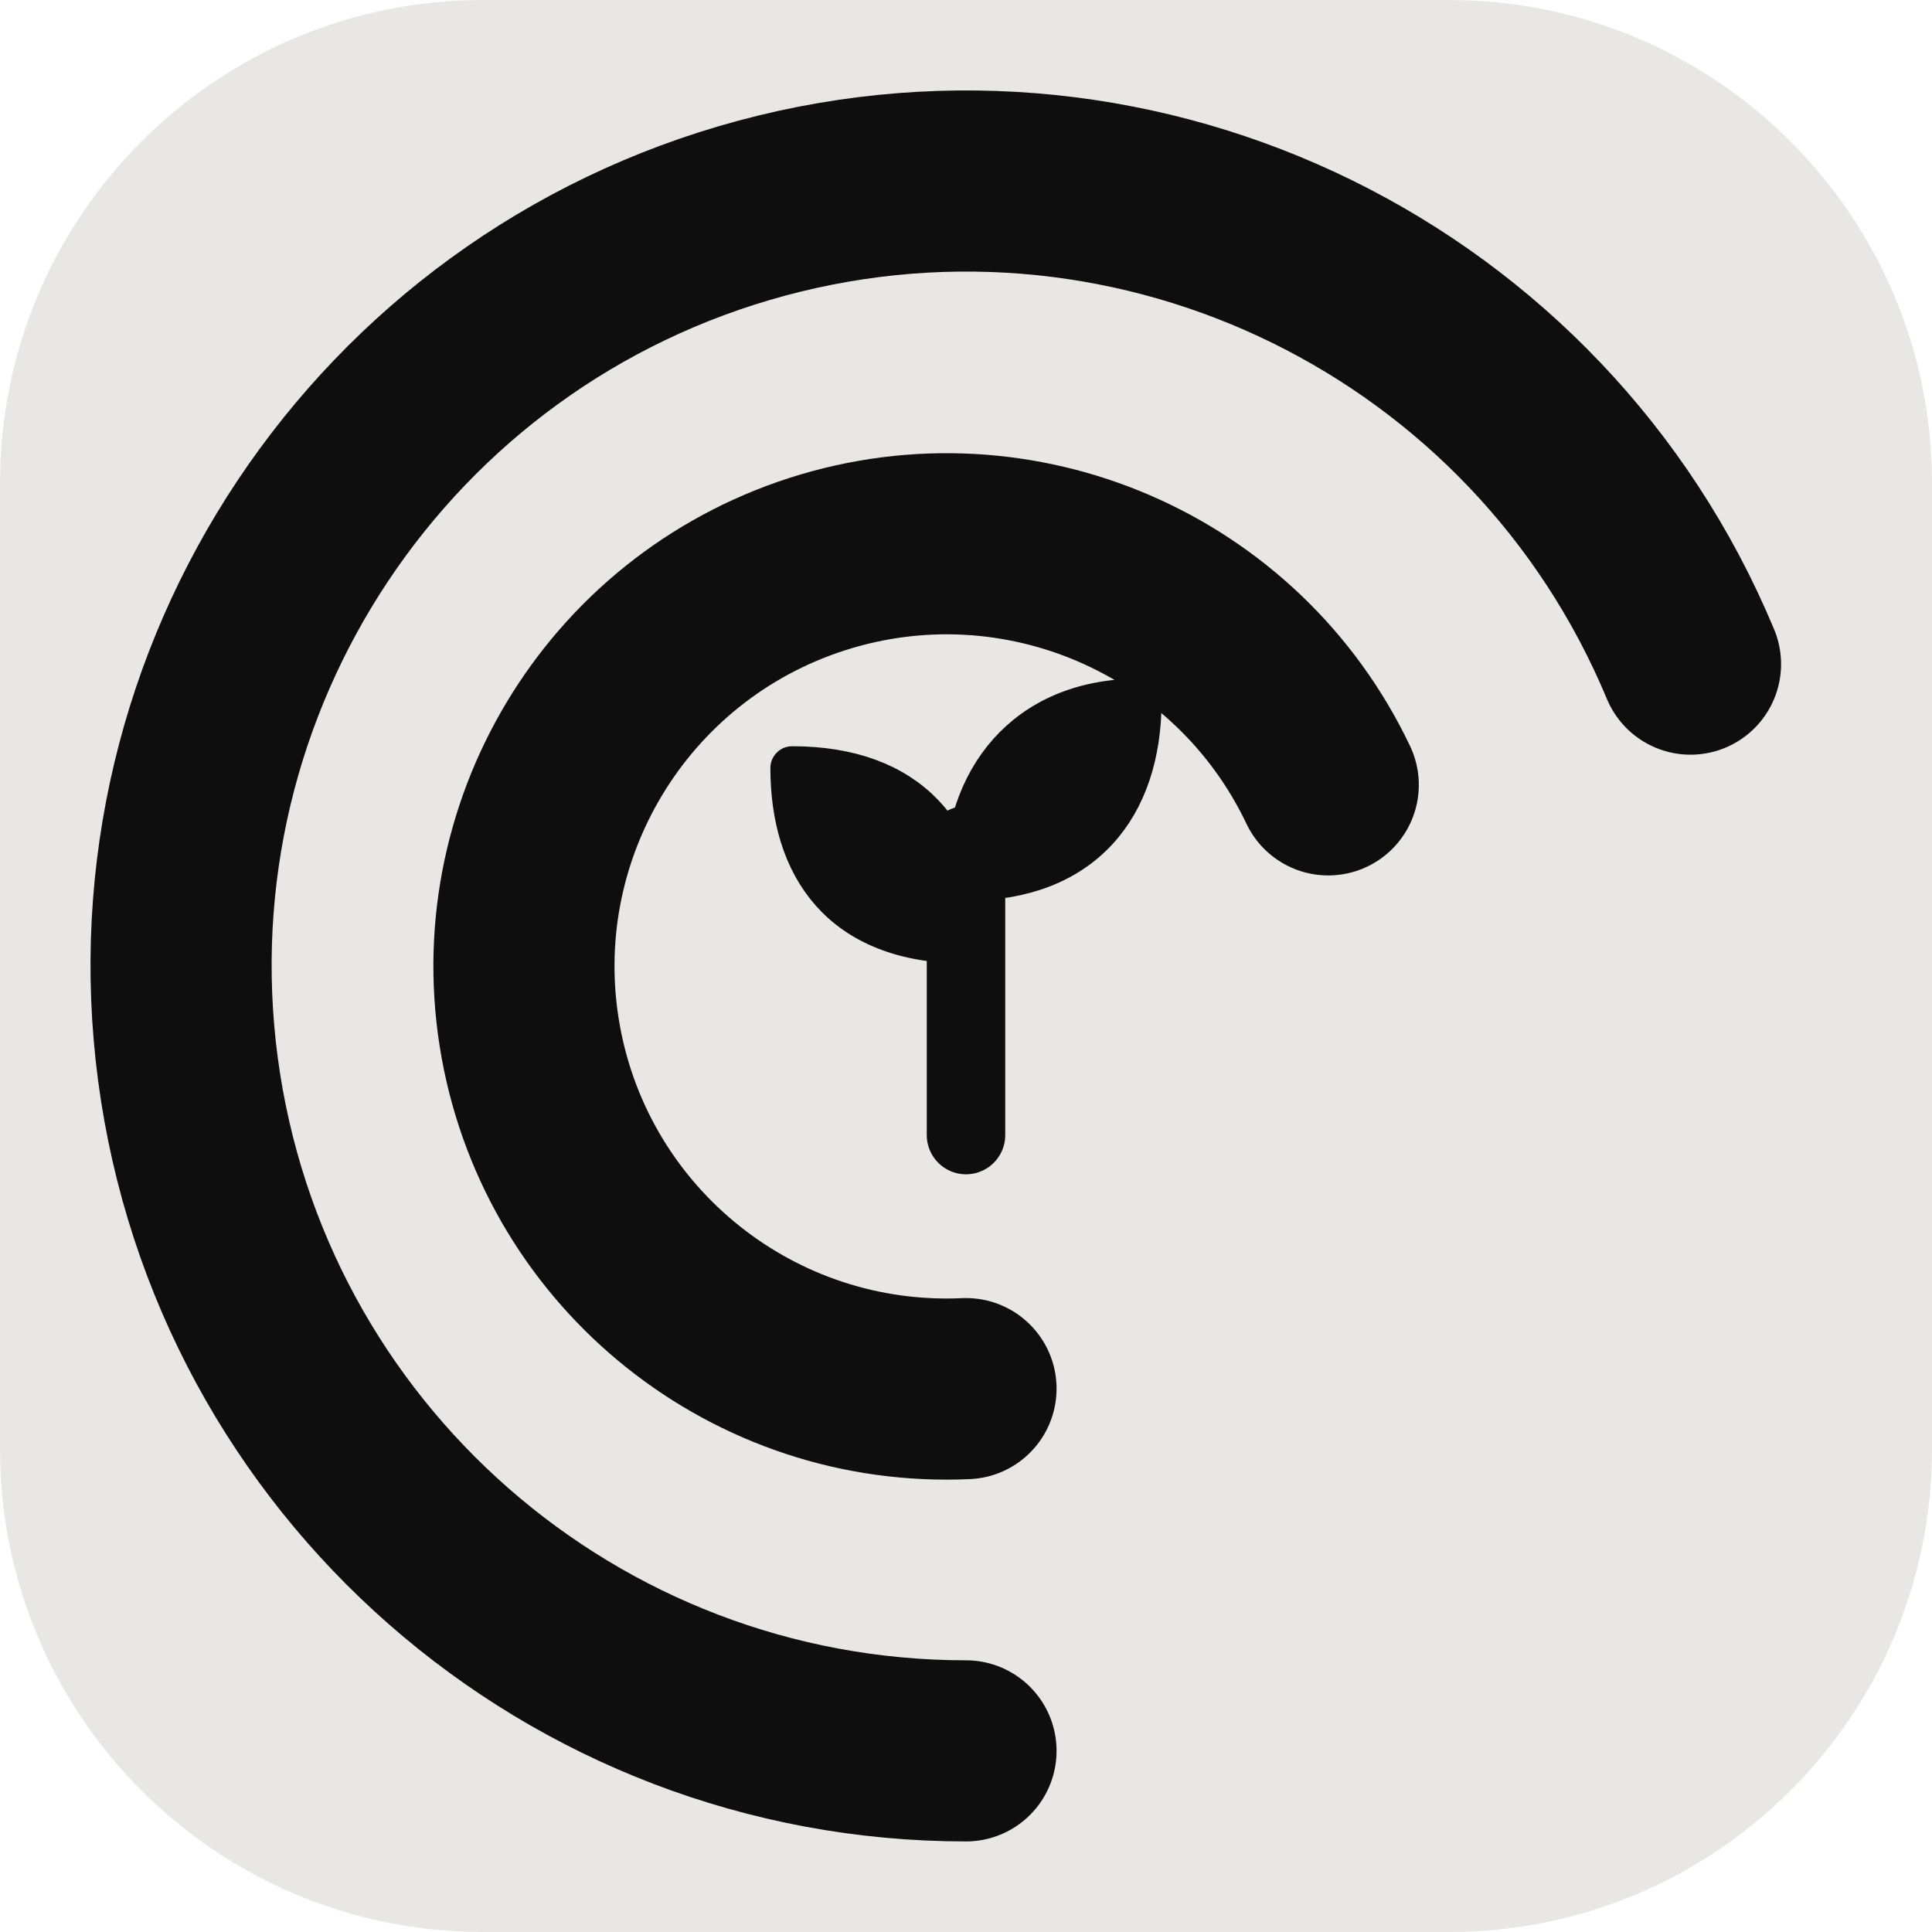
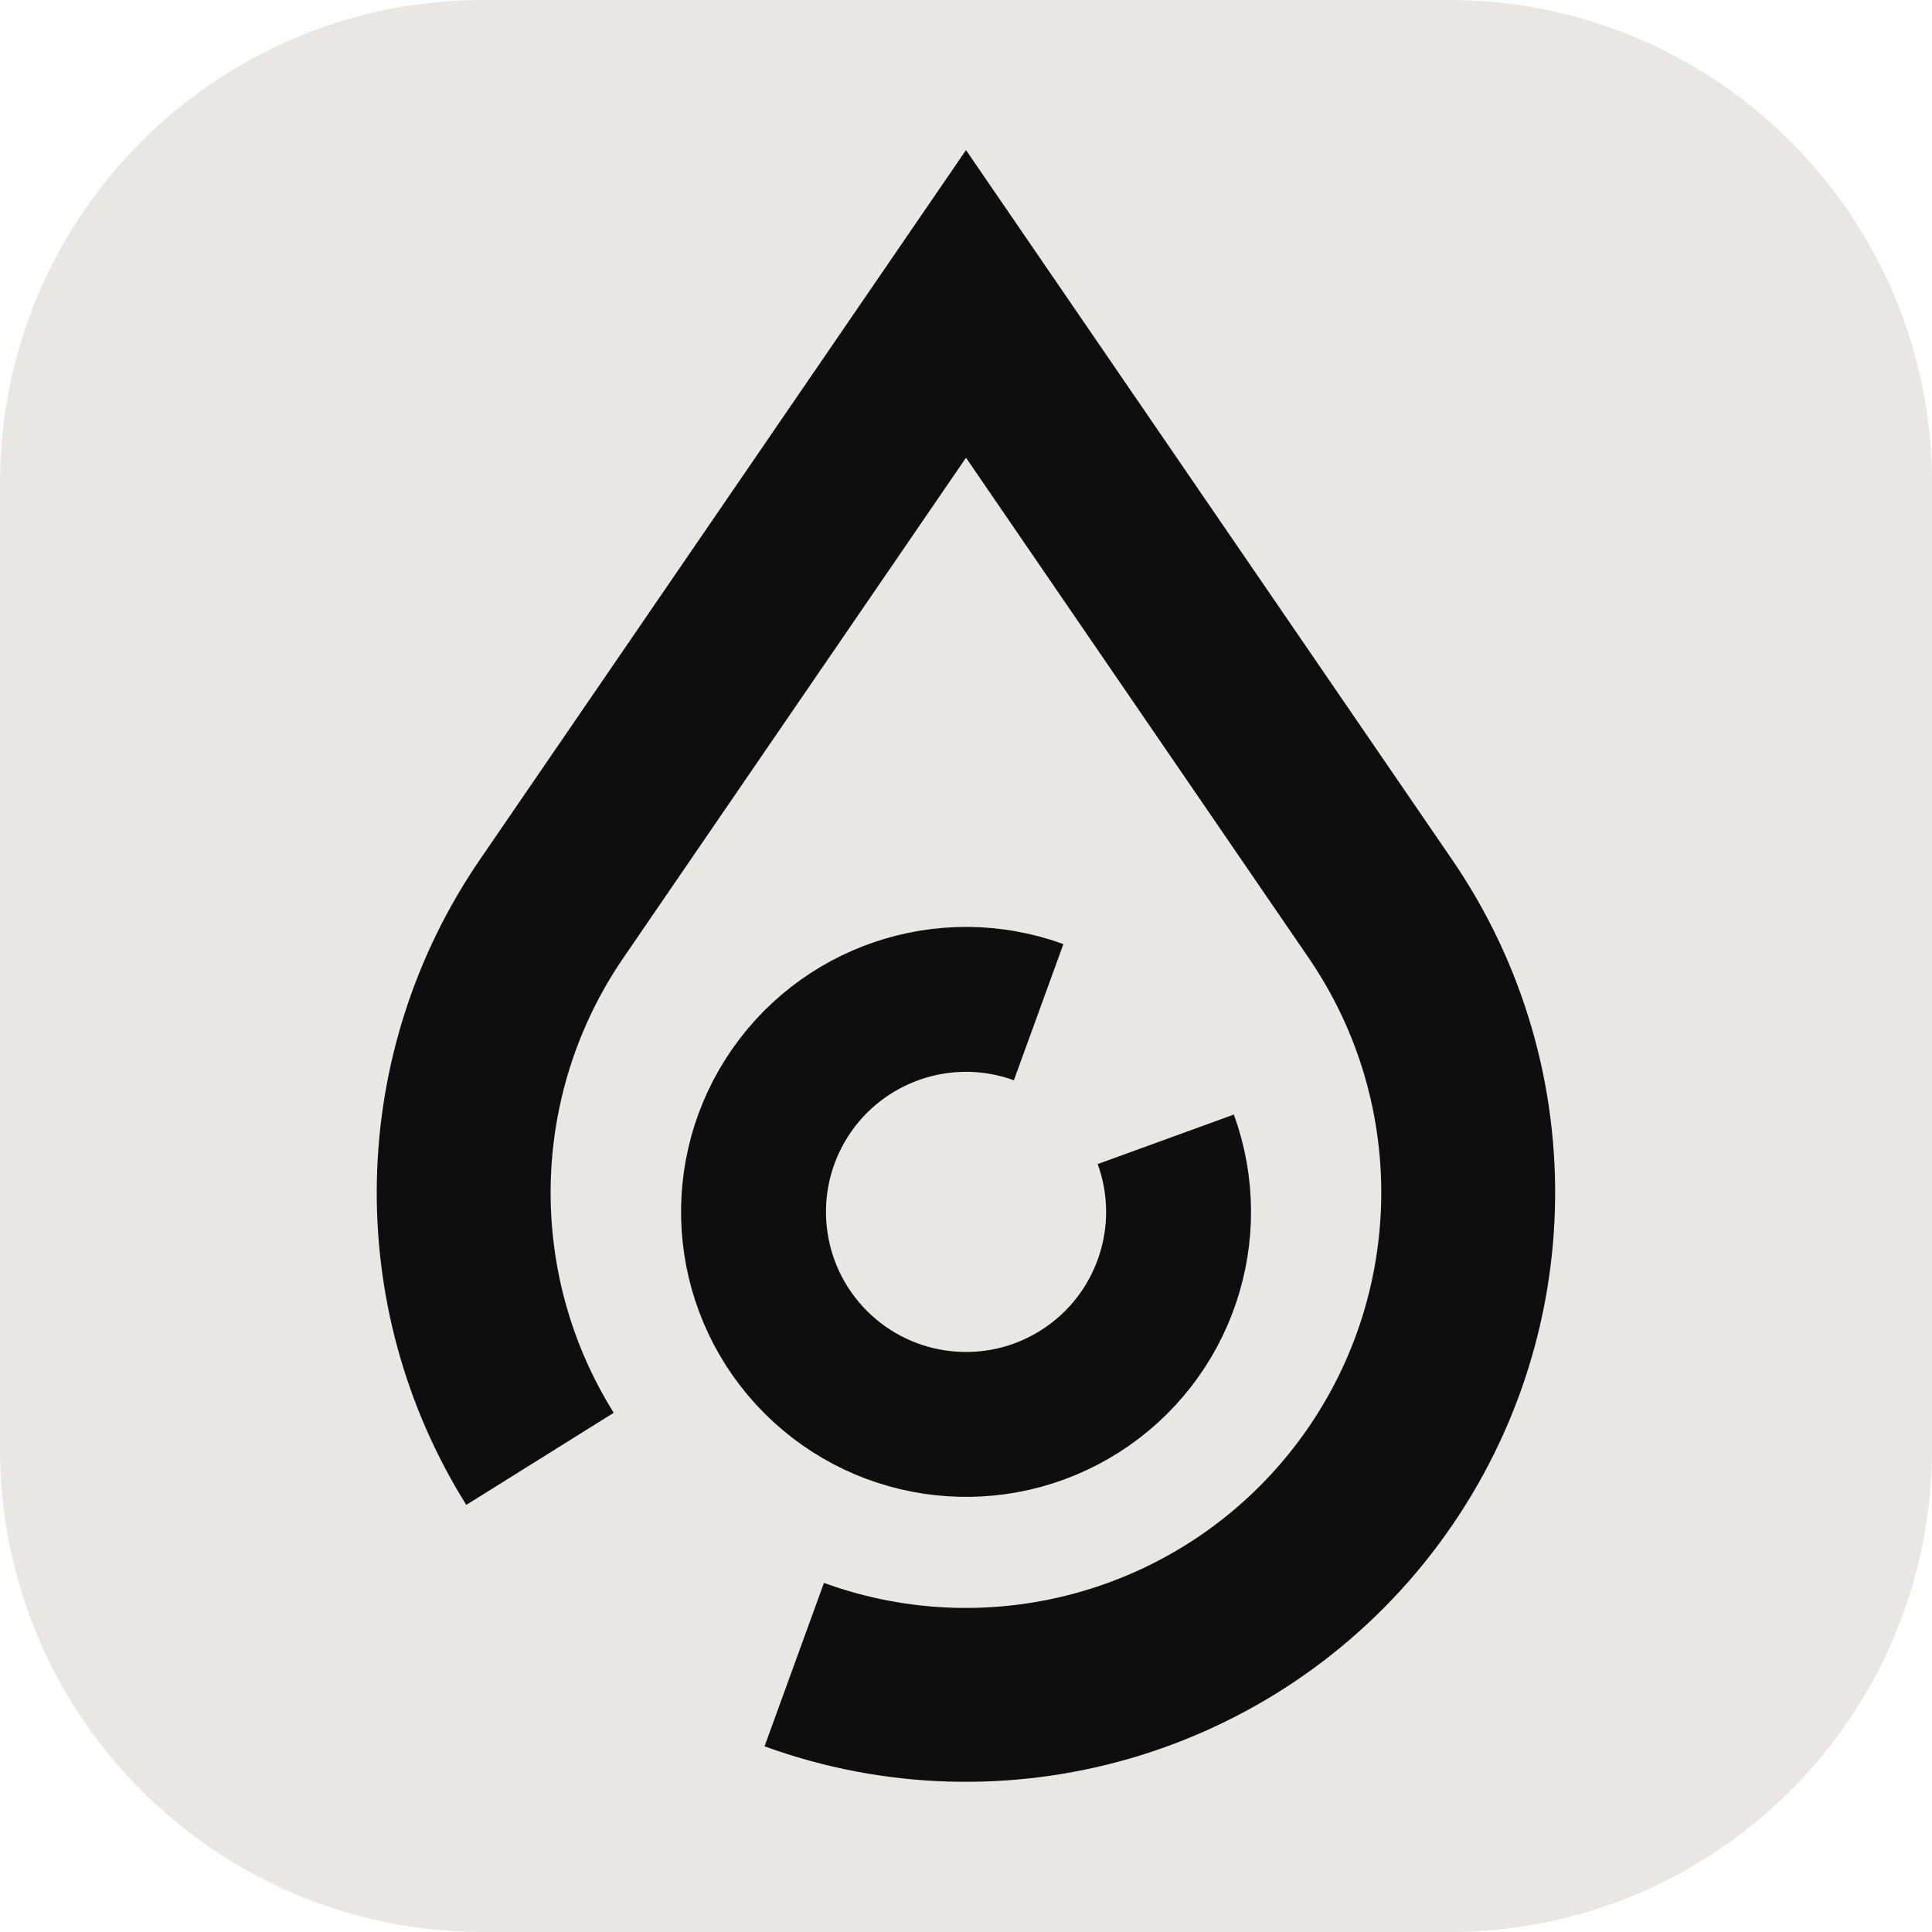
- <svg xmlns="http://www.w3.org/2000/svg" viewBox="0 0 32 32">
-   <rect width="32" height="32" rx="8" fill="#e8e7e3" />
-   <path d="M16 29a13 13 0 1 1 12-18" fill="none" stroke="#0e0e0e" stroke-width="3" stroke-linecap="round" />
-   <path d="M16 23a7 7 0 1 1 6-10" fill="none" stroke="#0e0e0e" stroke-width="3" stroke-linecap="round" />
-   <path d="M16 18.8v-4.8" fill="none" stroke="#0e0e0e" stroke-width="1.3" stroke-linecap="round" />
-   <path d="M16 15.6c-2.08 0-2.88-1.28-2.88-2.88 1.92 0 2.88 1.12 2.88 2.88zM16 14.56c0-1.6.96-2.96 2.88-2.96 0 1.76-.96 2.96-2.88 2.96z" fill="#0e0e0e" stroke="#0e0e0e" stroke-width=".72" stroke-linejoin="round" />
+ <svg xmlns="http://www.w3.org/2000/svg" viewBox="0 0 100 100">
+   <rect width="100" height="100" rx="25" fill="#e8e7e3" />
+   <path d="M27.95 75.51A26 26 0 0 1 28.55 47.04L50 15.73L71.45 47.04A26 26 0 0 1 41.11 86.16" fill="none" stroke="#0e0e0e" stroke-width="9" />
+   <path d="M60.34 58.97A11 11 0 1 1 53.76 52.39" fill="none" stroke="#0e0e0e" stroke-width="7.5" />
</svg>
